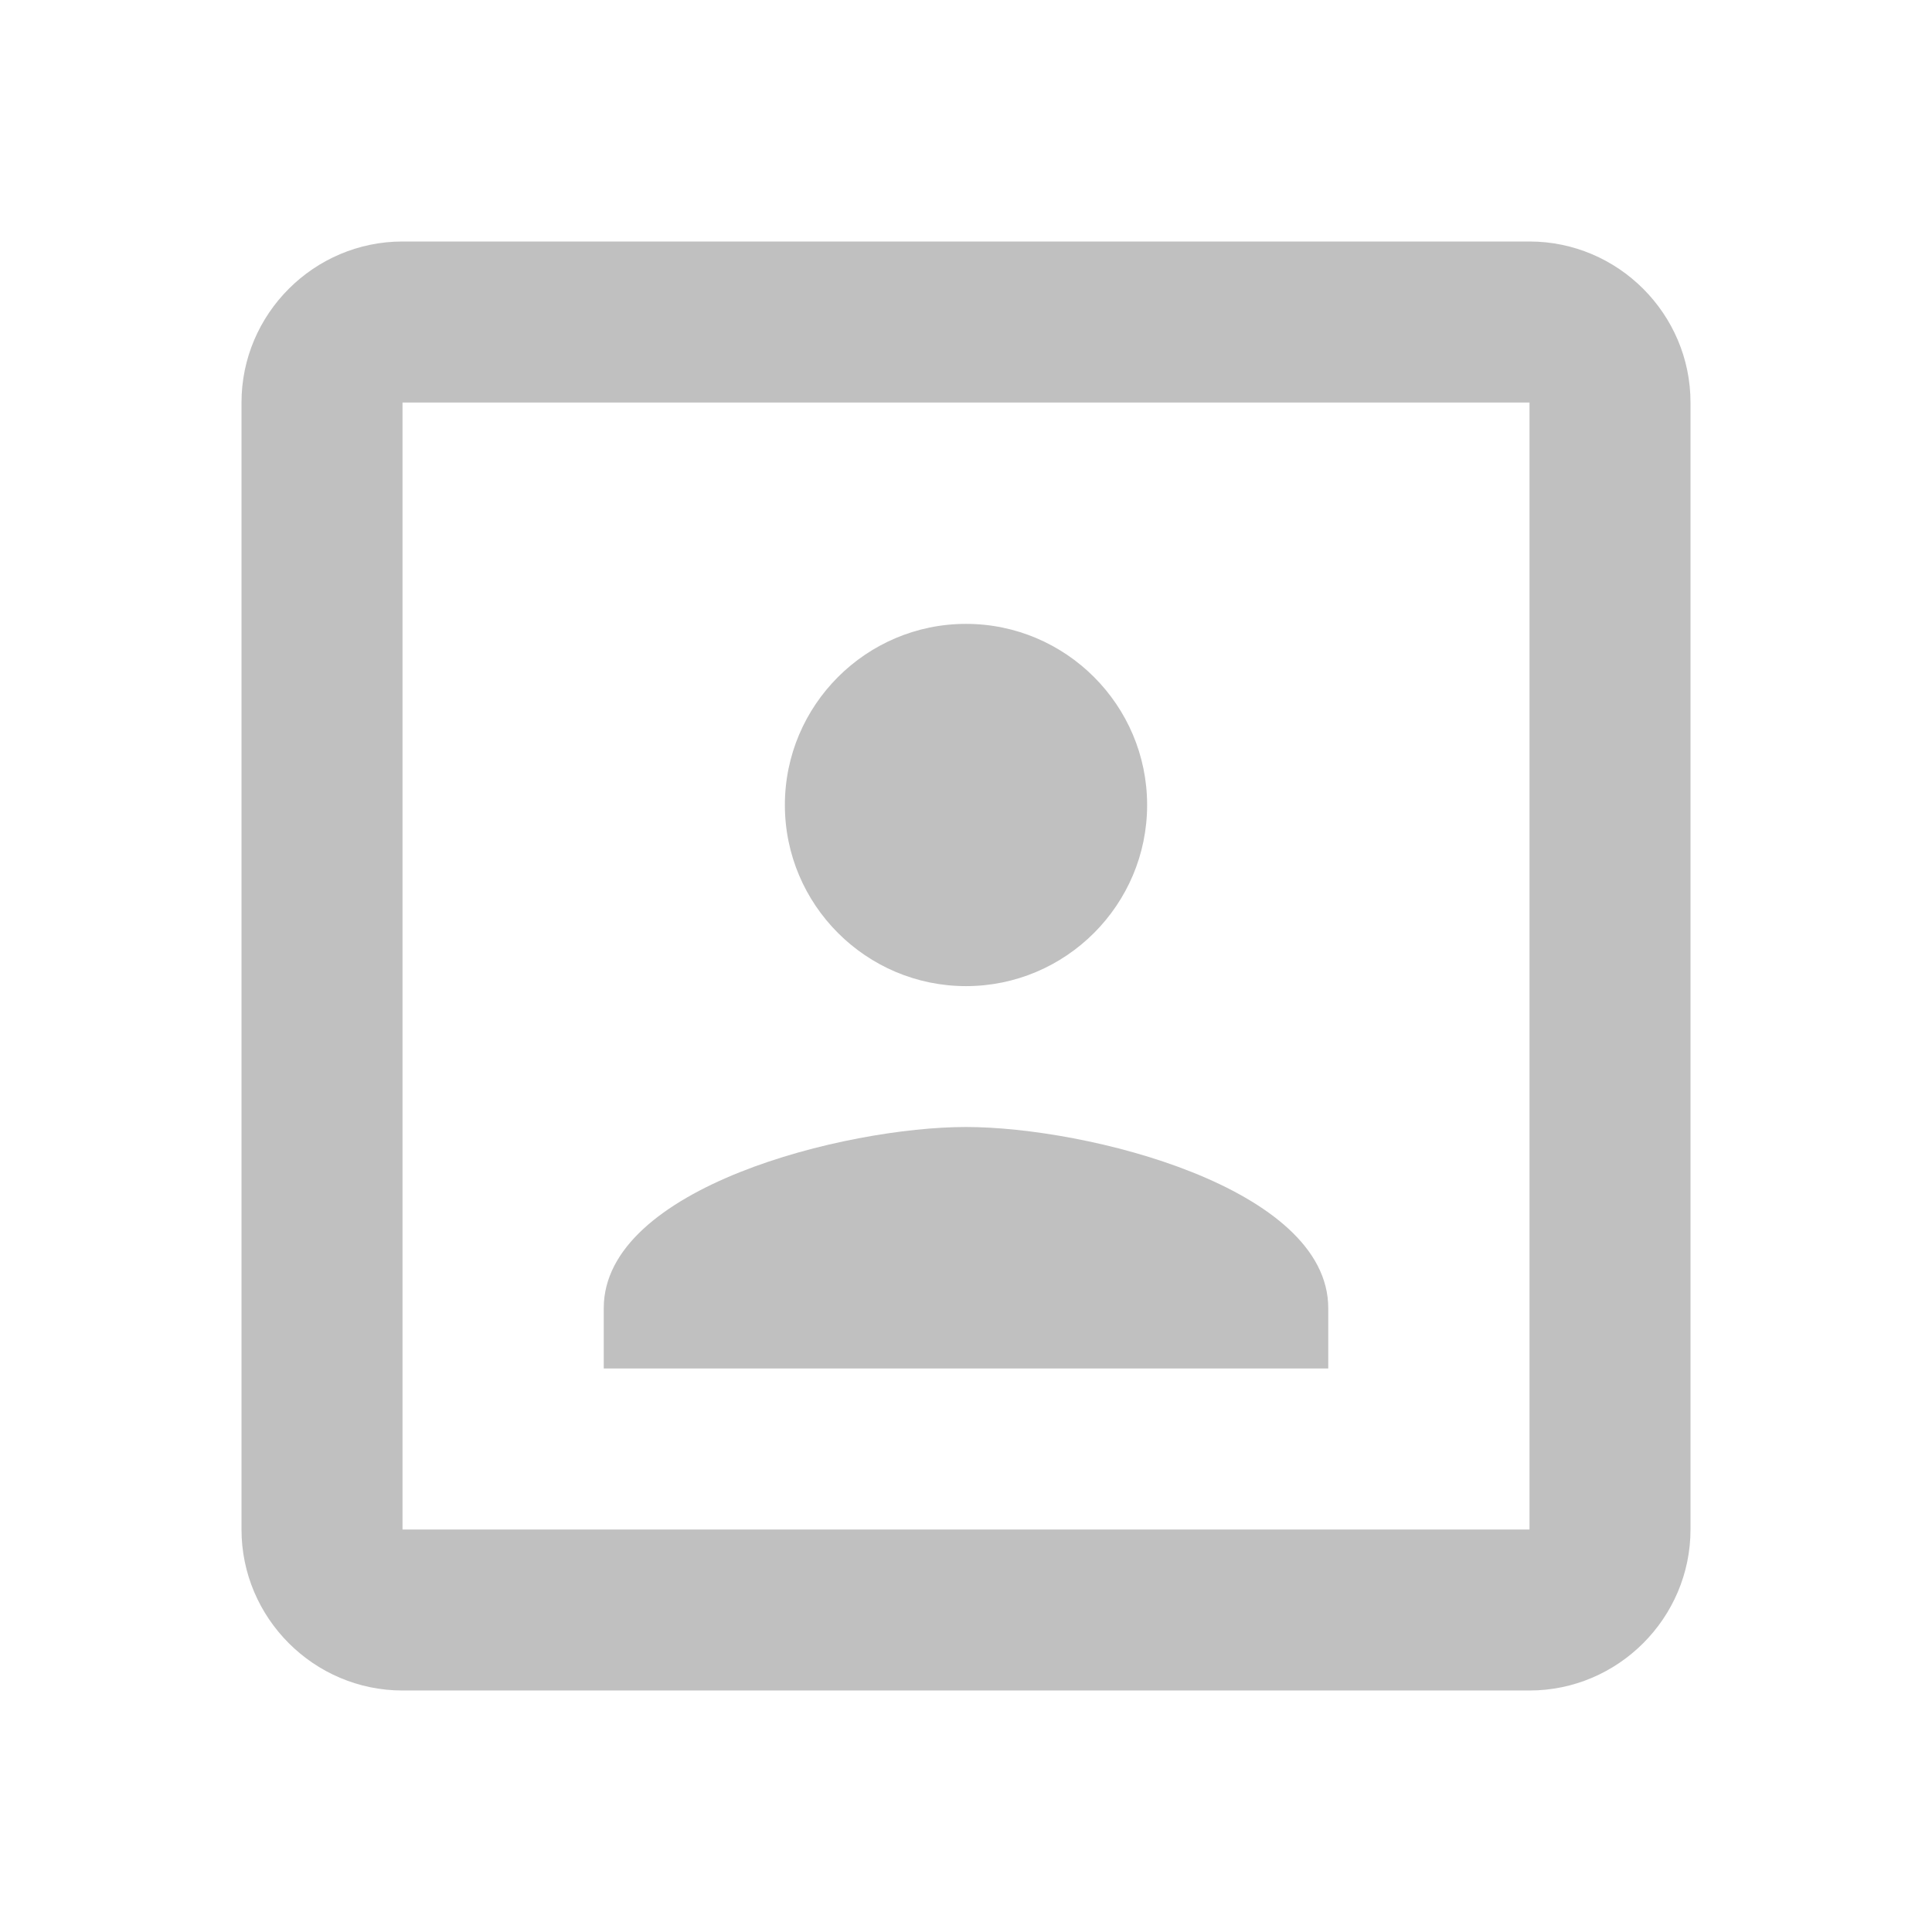
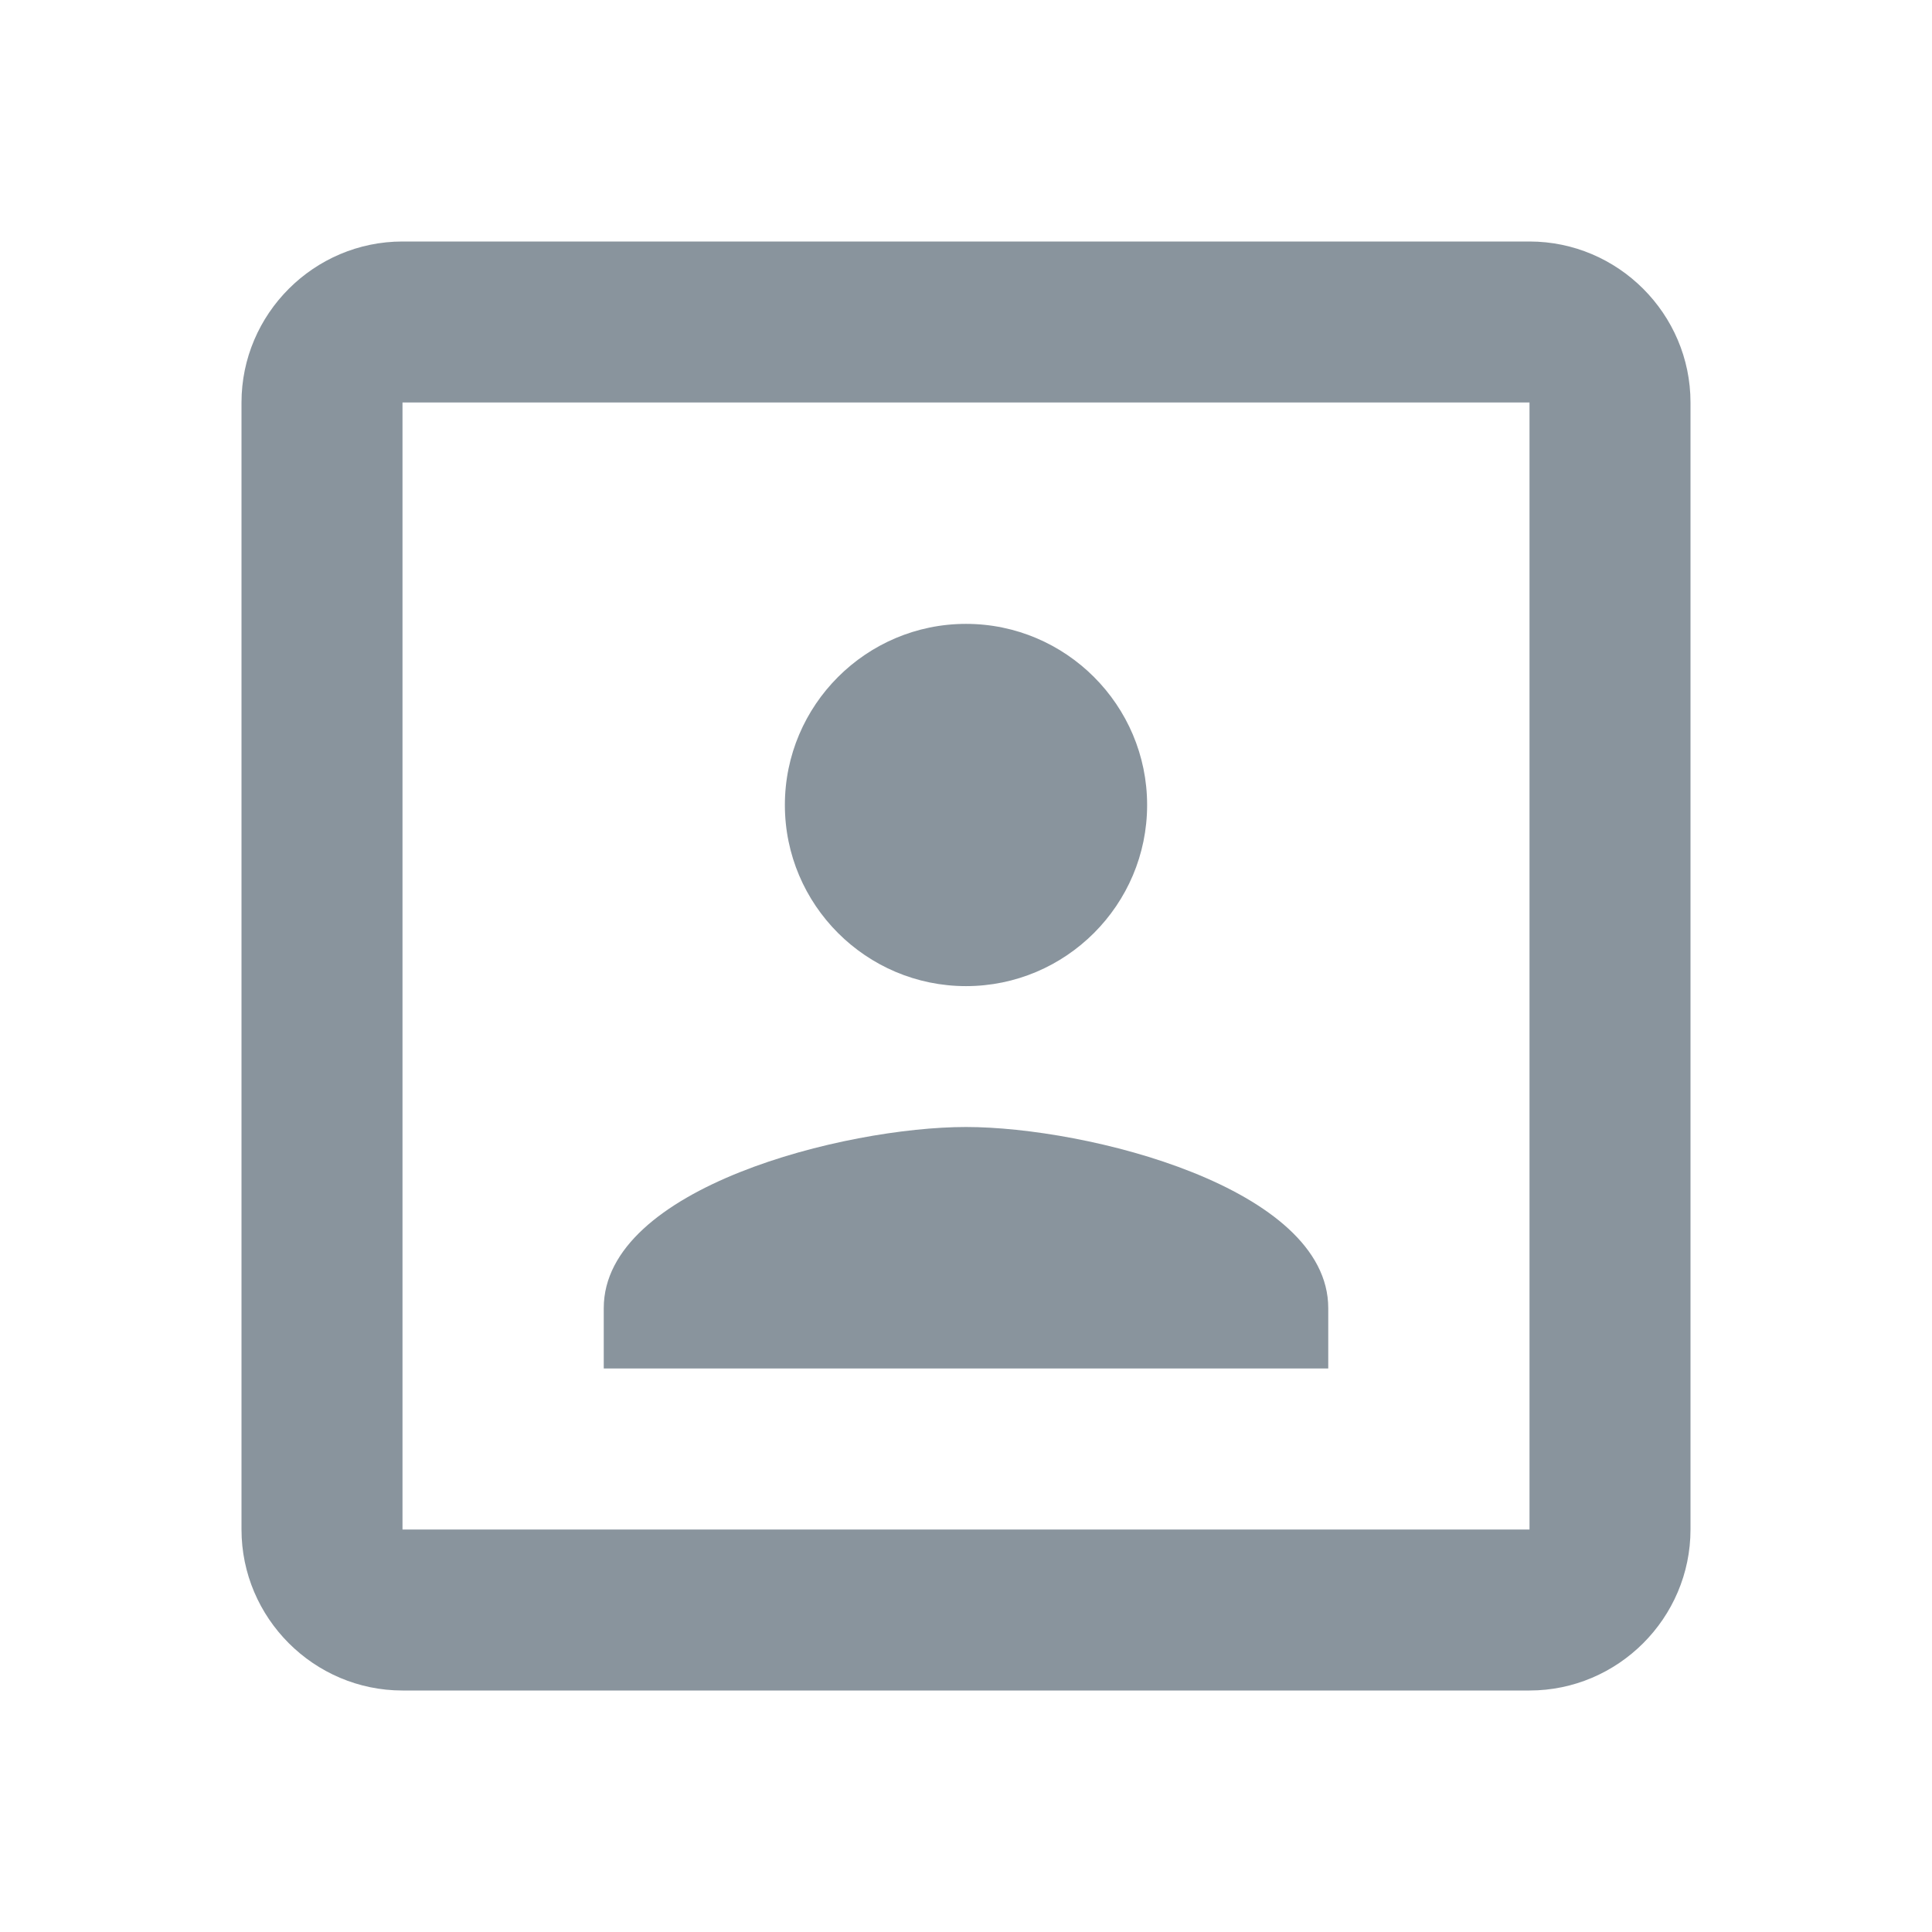
- <svg xmlns="http://www.w3.org/2000/svg" width="1024" height="1024">
-   <path fill="silver" d="M512 522.667c52.907 0 96-43.093 96-96s-43.093-96-96-96-96 43.093-96 96 43.093 96 96 96zm192 170.666c0-64-128-96-192-96s-192 32-192 96v32h384v-32zM810.667 128H213.334c-46.933 0-85.333 38.4-85.333 85.333v597.333c0 46.933 38.4 85.333 85.333 85.333h597.333c46.933 0 85.333-38.4 85.333-85.333V213.333C896 166.4 857.6 128 810.667 128zm0 682.667H213.334V213.334h597.333v597.333z" />
+ <svg xmlns="http://www.w3.org/2000/svg" fill="#89949D" height="24" width="24">
+   <path d="M0 0h24v24H0z" fill="none" />
+   <path d="M12 12.25c1.24 0 2.25-1.01 2.25-2.25S13.24 7.75 12 7.75 9.75 8.76 9.75 10s1.01 2.25 2.25 2.25zm4.5 4c0-1.5-3-2.25-4.5-2.25s-4.5.75-4.5 2.25V17h9v-.75zM19 3H5c-1.1 0-2 .9-2 2v14c0 1.1.9 2 2 2h14c1.1 0 2-.9 2-2V5c0-1.1-.9-2-2-2zm0 16H5V5h14v14z" />
</svg>
